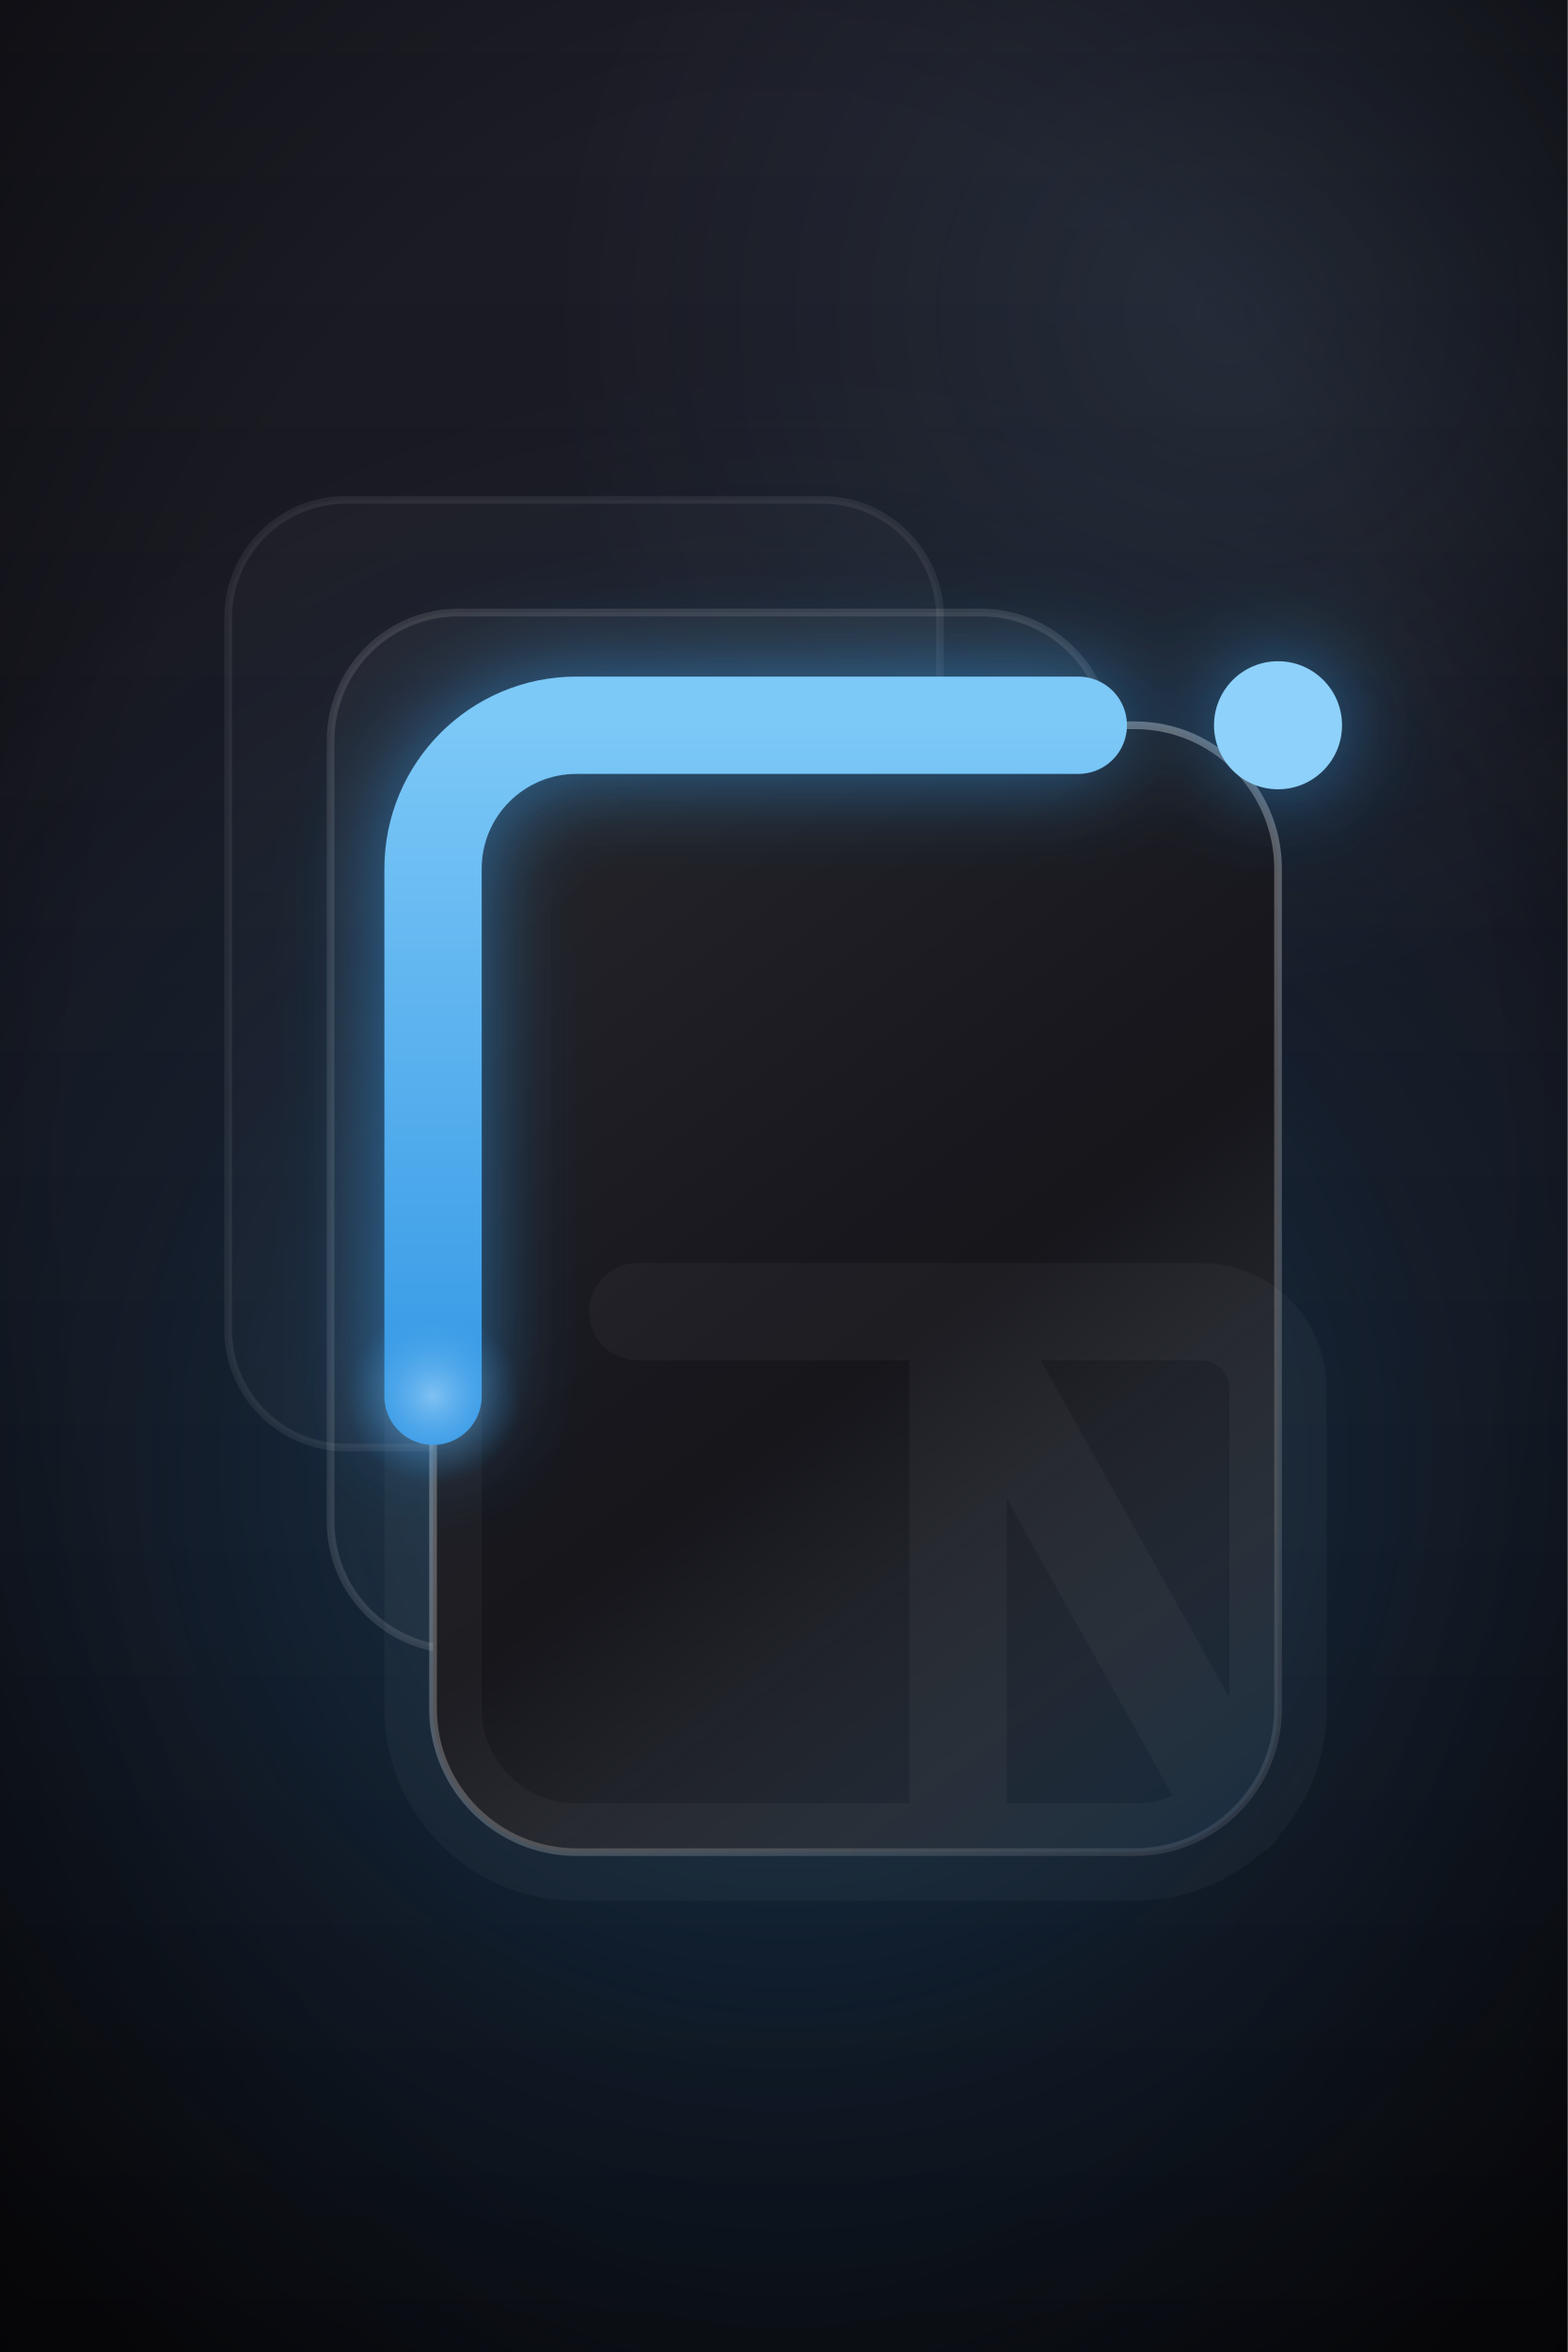
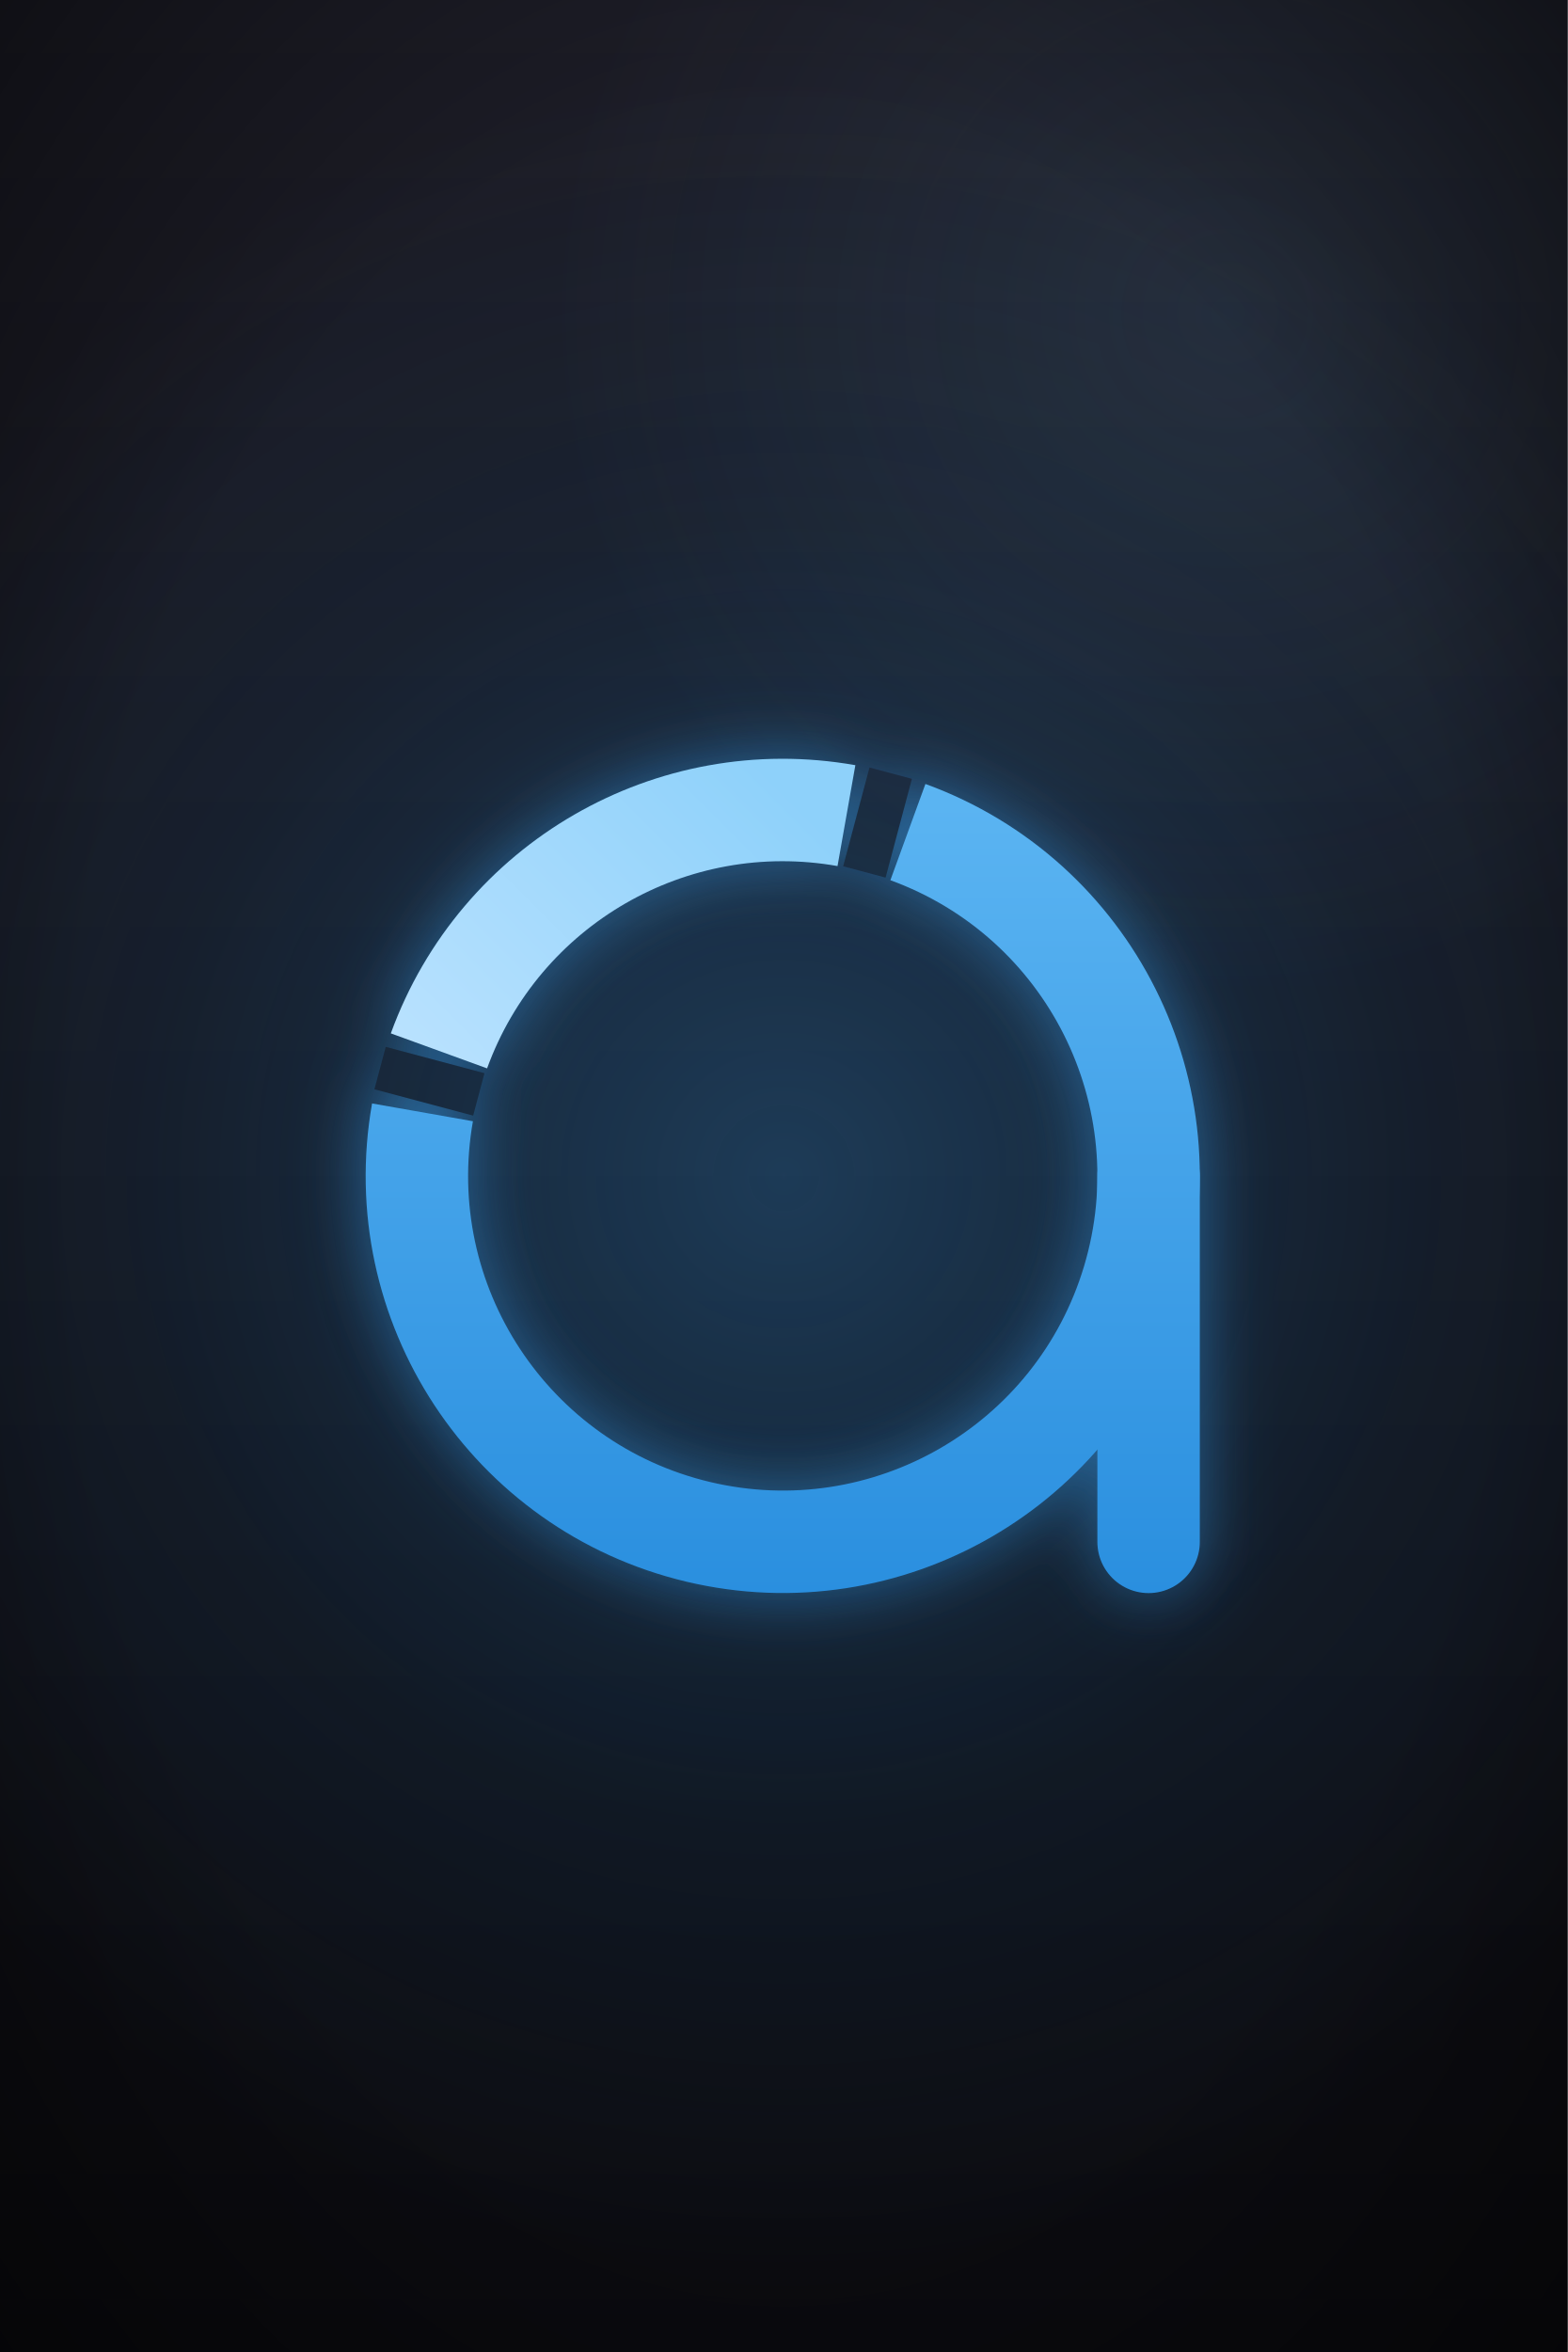
<svg xmlns="http://www.w3.org/2000/svg" width="600" height="900" viewBox="0 0 600 900">
  <defs>
    <linearGradient id="bg" x1="0" y1="0" x2="0" y2="1">
      <stop offset="0" stop-color="#1D1D27" />
      <stop offset="1" stop-color="#0A0A0E" />
    </linearGradient>
-     <radialGradient id="ambient" cx="300" cy="560" r="420" gradientUnits="userSpaceOnUse">
+     <radialGradient id="ambient" cx="300" cy="450" r="420" gradientUnits="userSpaceOnUse">
      <stop offset="0" stop-color="#3498E5" stop-opacity="0.30" />
      <stop offset="0.6" stop-color="#2289DA" stop-opacity="0.08" />
      <stop offset="1" stop-color="#3498E5" stop-opacity="0" />
    </radialGradient>
    <radialGradient id="ambientTop" cx="470" cy="120" r="260" gradientUnits="userSpaceOnUse">
      <stop offset="0" stop-color="#7CC8F7" stop-opacity="0.10" />
      <stop offset="1" stop-color="#7CC8F7" stop-opacity="0" />
    </radialGradient>
    <radialGradient id="vignette" cx="0.5" cy="0.5" r="0.75">
      <stop offset="0.6" stop-color="#000000" stop-opacity="0" />
      <stop offset="1" stop-color="#000000" stop-opacity="0.55" />
    </radialGradient>
-     <linearGradient id="glass" x1="343" y1="292" x2="673" y2="732" gradientUnits="userSpaceOnUse">
-       <stop offset="0" stop-color="#FFFFFF" stop-opacity="0.10" />
-       <stop offset="0.55" stop-color="#FFFFFF" stop-opacity="0.03" />
-       <stop offset="1" stop-color="#15629E" stop-opacity="0.28" />
+     <linearGradient id="line" x1="0" y1="-114" x2="0" y2="114" gradientUnits="userSpaceOnUse">
+       <stop offset="0" stop-color="#5DB6F3" />
+       <stop offset="1" stop-color="#2A8FDF" />
    </linearGradient>
-     <linearGradient id="glassEdge" x1="343" y1="292" x2="673" y2="732" gradientUnits="userSpaceOnUse">
-       <stop offset="0" stop-color="#FFFFFF" stop-opacity="0.45" />
-       <stop offset="1" stop-color="#FFFFFF" stop-opacity="0.08" />
+     <linearGradient id="segment" x1="20" y1="0" x2="120" y2="-100" gradientUnits="userSpaceOnUse">
+       <stop offset="0" stop-color="#BFE4FF" />
+       <stop offset="1" stop-color="#8ED1FA" />
    </linearGradient>
-     <linearGradient id="line" x1="343" y1="292" x2="343" y2="560" gradientUnits="userSpaceOnUse">
-       <stop offset="0" stop-color="#7CC8F7" />
-       <stop offset="1" stop-color="#3498E5" />
-     </linearGradient>
-     <radialGradient id="tip" cx="0.5" cy="0.5" r="0.5">
-       <stop offset="0" stop-color="#BFE4FF" stop-opacity="0.9" />
-       <stop offset="1" stop-color="#3498E5" stop-opacity="0" />
-     </radialGradient>
    <filter id="blur" x="-30%" y="-30%" width="160%" height="160%">
-       <feGaussianBlur stdDeviation="18" />
+       <feGaussianBlur stdDeviation="9" />
    </filter>
+     <mask id="cuts" maskUnits="userSpaceOnUse" x="-200" y="-300" width="700" height="600">
+       <rect x="-200" y="-300" width="700" height="600" fill="#FFFFFF" />
+       <path d="M 30.9,-22.3 L 3.9,-29.5 M 136.3,-83.1 L 143.5,-110.1" stroke="#000000" stroke-width="12" />
+     </mask>
  </defs>
  <rect width="600" height="900" fill="url(#bg)" />
  <rect width="600" height="900" fill="url(#ambient)" />
  <rect width="600" height="900" fill="url(#ambientTop)" />
-   <g transform="translate(300 450) scale(0.98) translate(-480 -468)">
-     <rect x="263" y="204" width="278" height="370" rx="46" fill="#FFFFFF" fill-opacity="0.025" stroke="#FFFFFF" stroke-opacity="0.07" stroke-width="3" />
-     <rect x="303" y="248" width="304" height="405" rx="50" fill="#FFFFFF" fill-opacity="0.035" stroke="#FFFFFF" stroke-opacity="0.11" stroke-width="3" />
-     <rect x="343" y="292" width="330" height="440" rx="56" fill="#0E0E14" />
-     <rect x="343" y="292" width="330" height="440" rx="56" fill="url(#glass)" stroke="url(#glassEdge)" stroke-width="3" />
-     <path d="M 595 292 L 399 292 A 56 56 0 0 0 343 348 L 343 676 A 56 56 0 0 0 399 732 L 617 732 A 56 56 0 0 0 673 676 L 673 551 A 30 30 0 0 0 643 521 L 423 521 M 548 521 L 548 732 M 548 521 L 657 716" fill="none" stroke="#FFFFFF" stroke-opacity="0.035" stroke-width="38" stroke-linecap="round" stroke-linejoin="round" />
-     <g filter="url(#blur)" opacity="0.65">
-       <path d="M 595 292 L 399 292 A 56 56 0 0 0 343 348 L 343 554" fill="none" stroke="#3498E5" stroke-width="38" stroke-linecap="round" stroke-linejoin="round" />
-       <circle cx="673" cy="292" r="25" fill="#3498E5" />
+   <g transform="translate(140 450) scale(1.4)" fill="none" stroke-width="28">
+     <g mask="url(#cuts)">
+       <g filter="url(#blur)" opacity="0.55" stroke="#3498E5">
+         <path d="M 15.5,-17.4 A 100,100 0 1 0 148.2,-94.0 M 214,0 L 214,100" stroke-linecap="round" />
+         <path d="M 131.4,-98.5 A 100,100 0 0 0 20.0,-34.2" />
+       </g>
    </g>
-     <path d="M 595 292 L 399 292 A 56 56 0 0 0 343 348 L 343 554" fill="none" stroke="url(#line)" stroke-width="38" stroke-linecap="round" stroke-linejoin="round" />
-     <circle cx="673" cy="292" r="25" fill="#8ED1FA" />
-     <circle cx="343" cy="554" r="34" fill="url(#tip)" opacity="0.6" />
+     <path d="M 15.5,-17.4 A 100,100 0 1 0 148.2,-94.0" stroke="url(#line)" />
+     <path d="M 214,0 L 214,100" stroke="url(#line)" stroke-linecap="round" />
+     <path d="M 131.4,-98.5 A 100,100 0 0 0 20.0,-34.2" stroke="url(#segment)" />
  </g>
  <rect width="600" height="900" fill="url(#vignette)" />
</svg>
